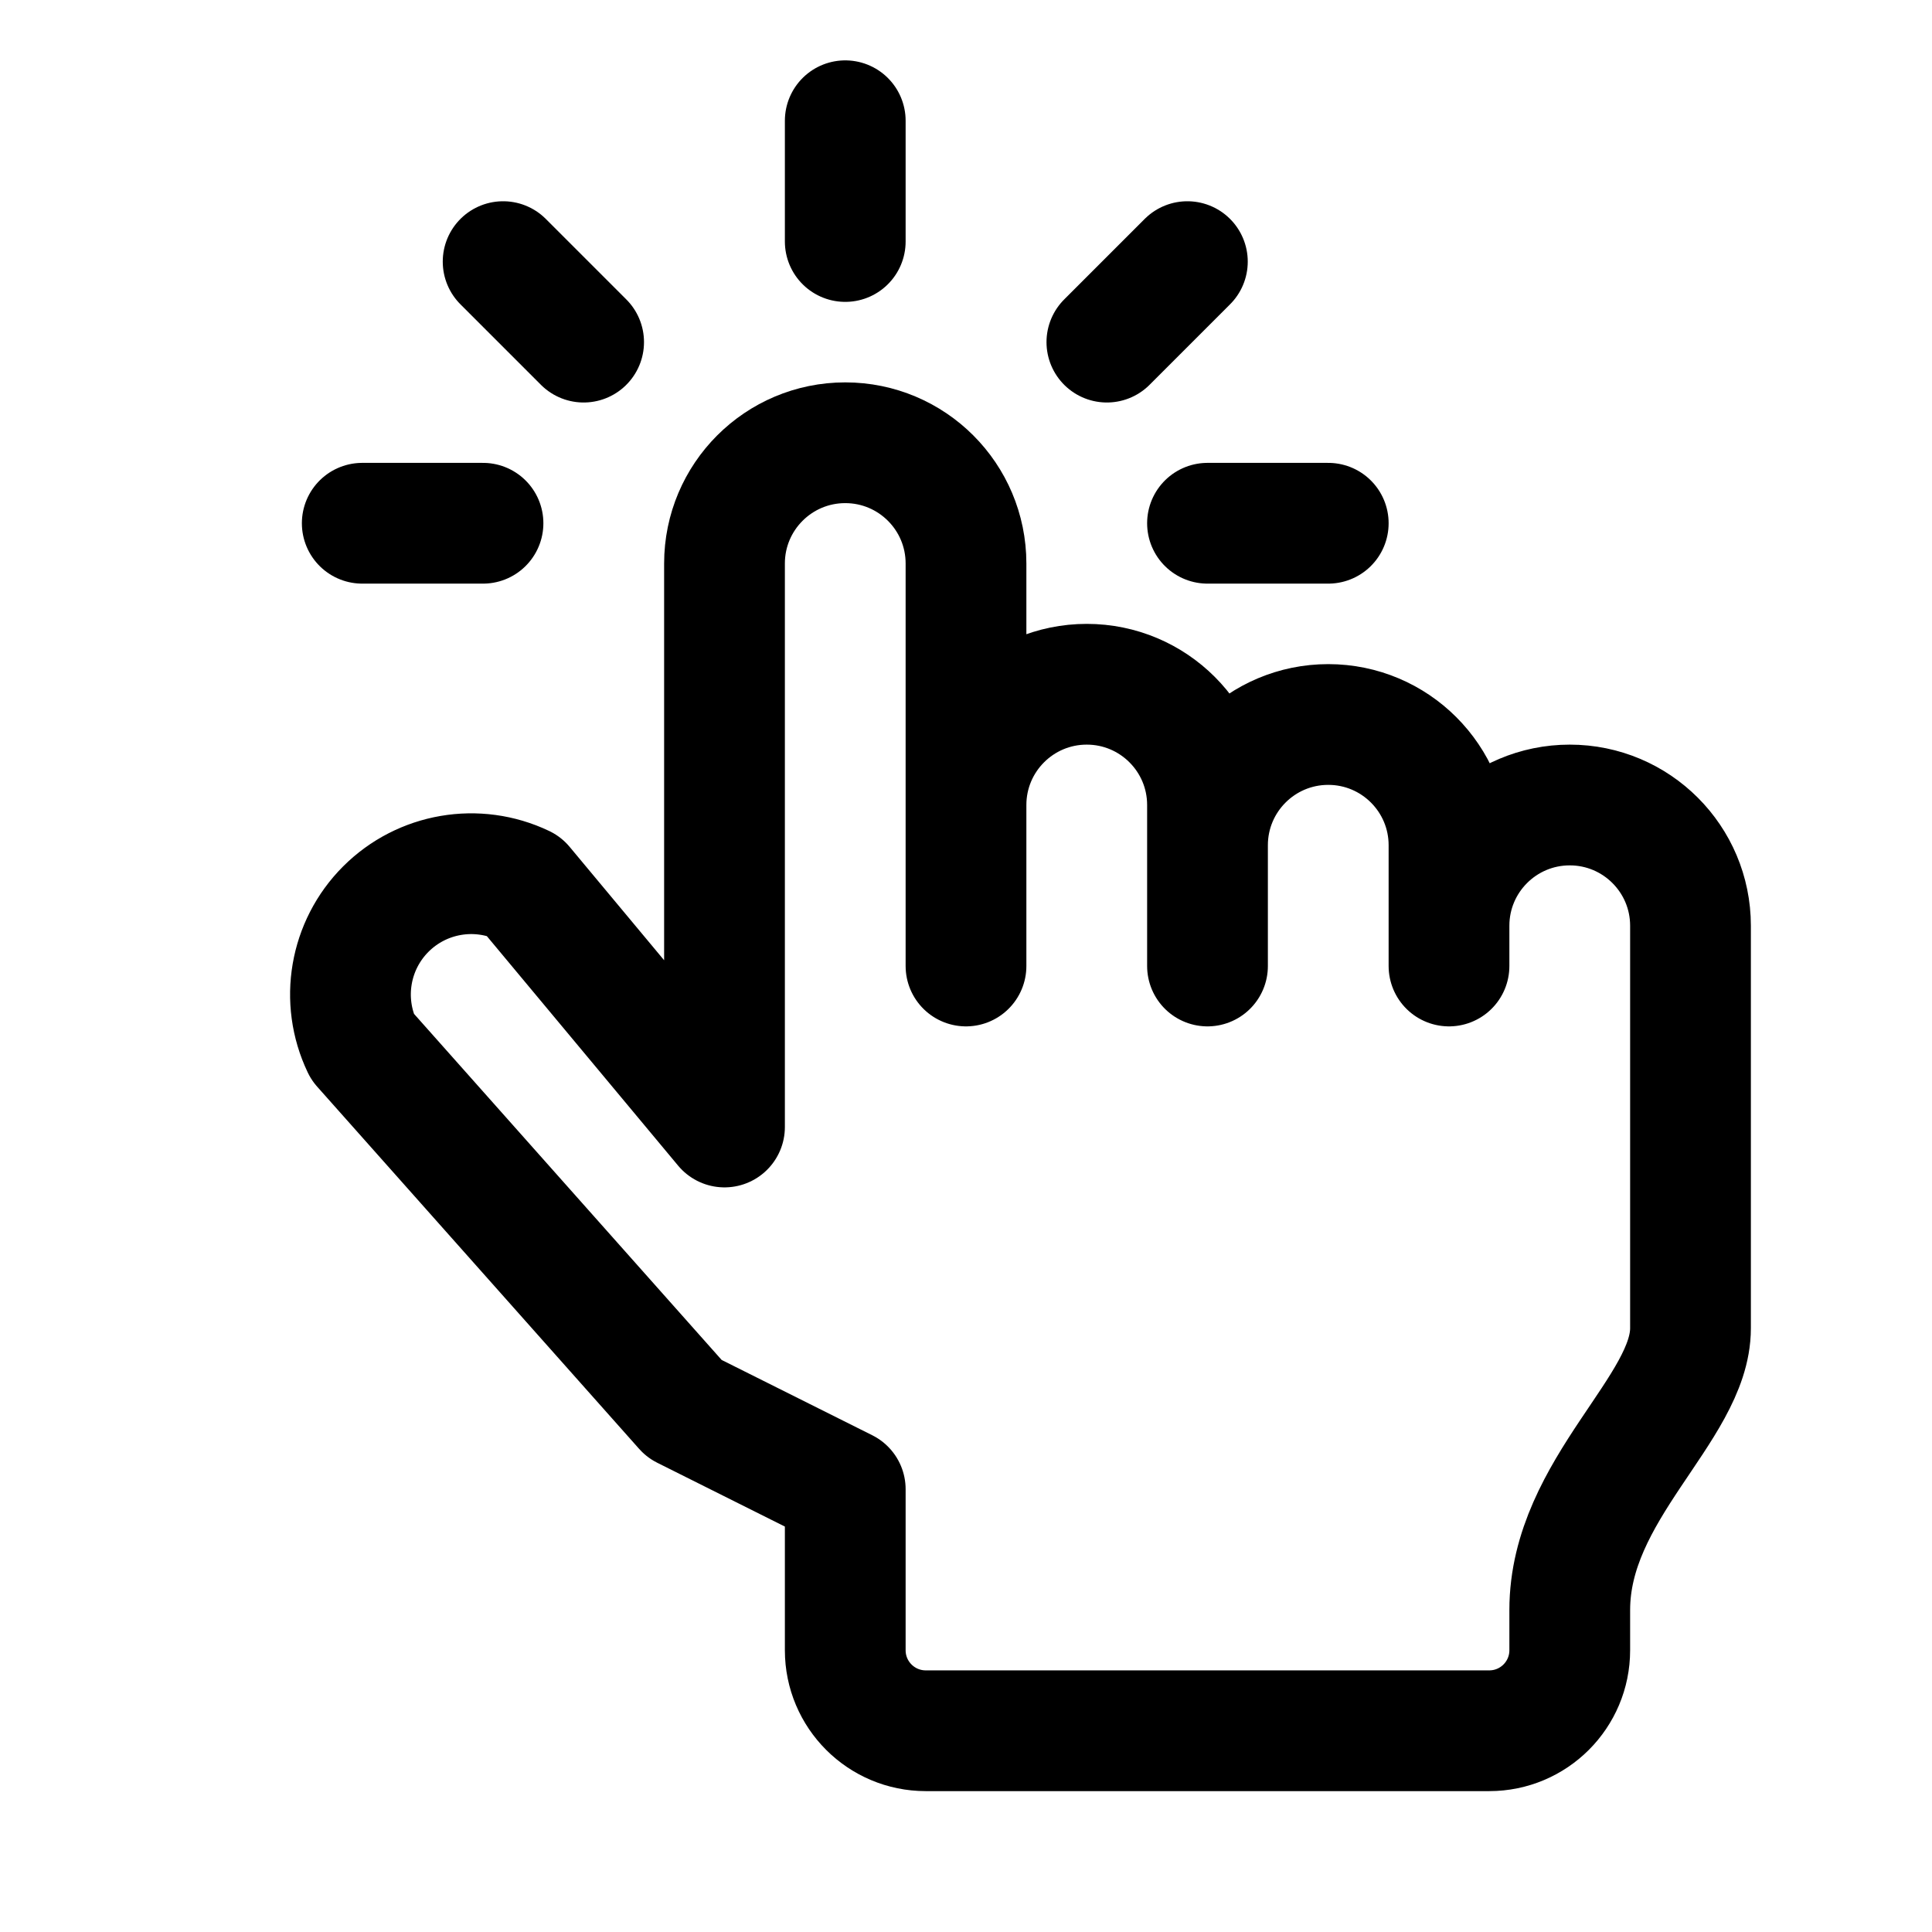
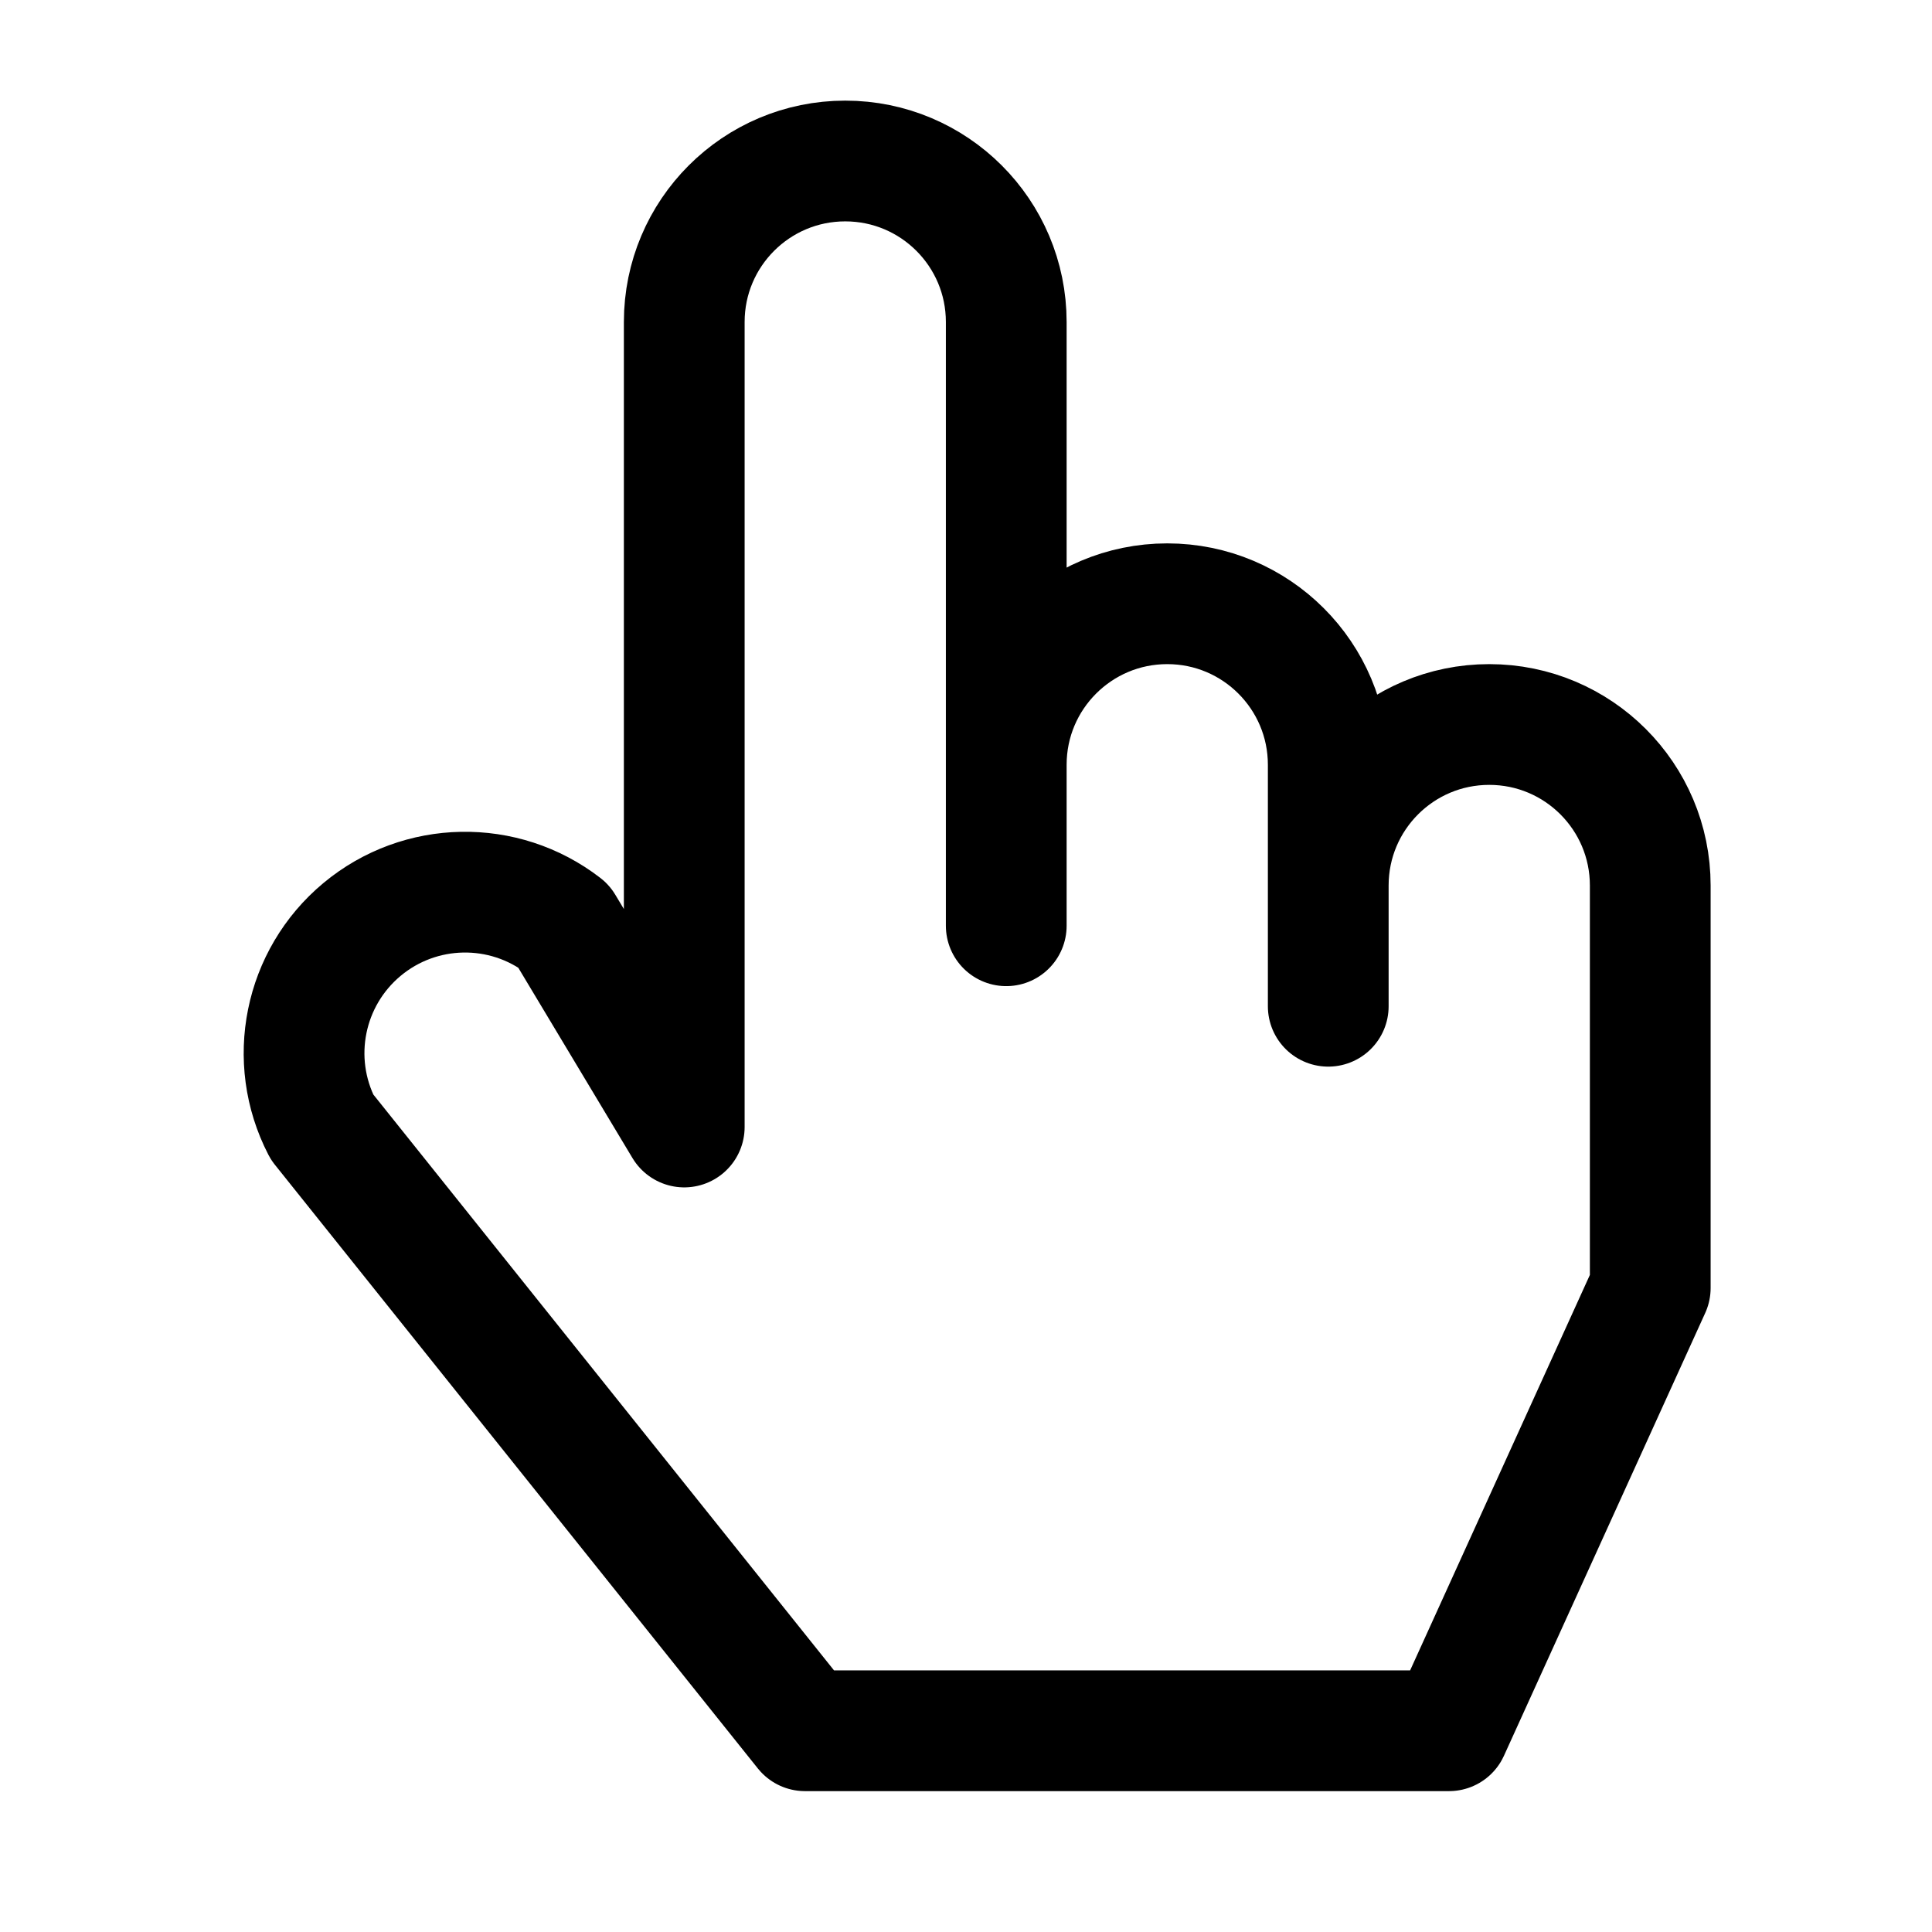
<svg xmlns="http://www.w3.org/2000/svg" width="48" height="48" viewBox="0 0 48 48" fill="none" stroke="#000000" stroke-width="3" stroke-linecap="round" stroke-linejoin="round">
-   <path d="M18 28V14a3 3 0 0 1 6 0v10-4a3 3 0 0 1 6 0v4-3a3 3 0 0 1 6 0v3-1a3 3 0 0 1 6 0v10c0 2-3 4-3 7v1a2 2 0 0 1-2 2H23a2 2 0 0 1-2-2v-4l-4-2-8-9a3 3 0 0 1 4-4Z" />
-   <path d="M21 3v3M12.5 6.5l2 2M29.5 6.5l-2 2M9 13h3M30 13h3" />
+   <path d="M17 28V8a4 4 0 0 1 8 0v15M25 19a4 4 0 0 1 8 0v6M33 22a4 4 0 0 1 8 0v10l-5 11H20L8 28a4 4 0 0 1 6-5l3 5" />
</svg>
